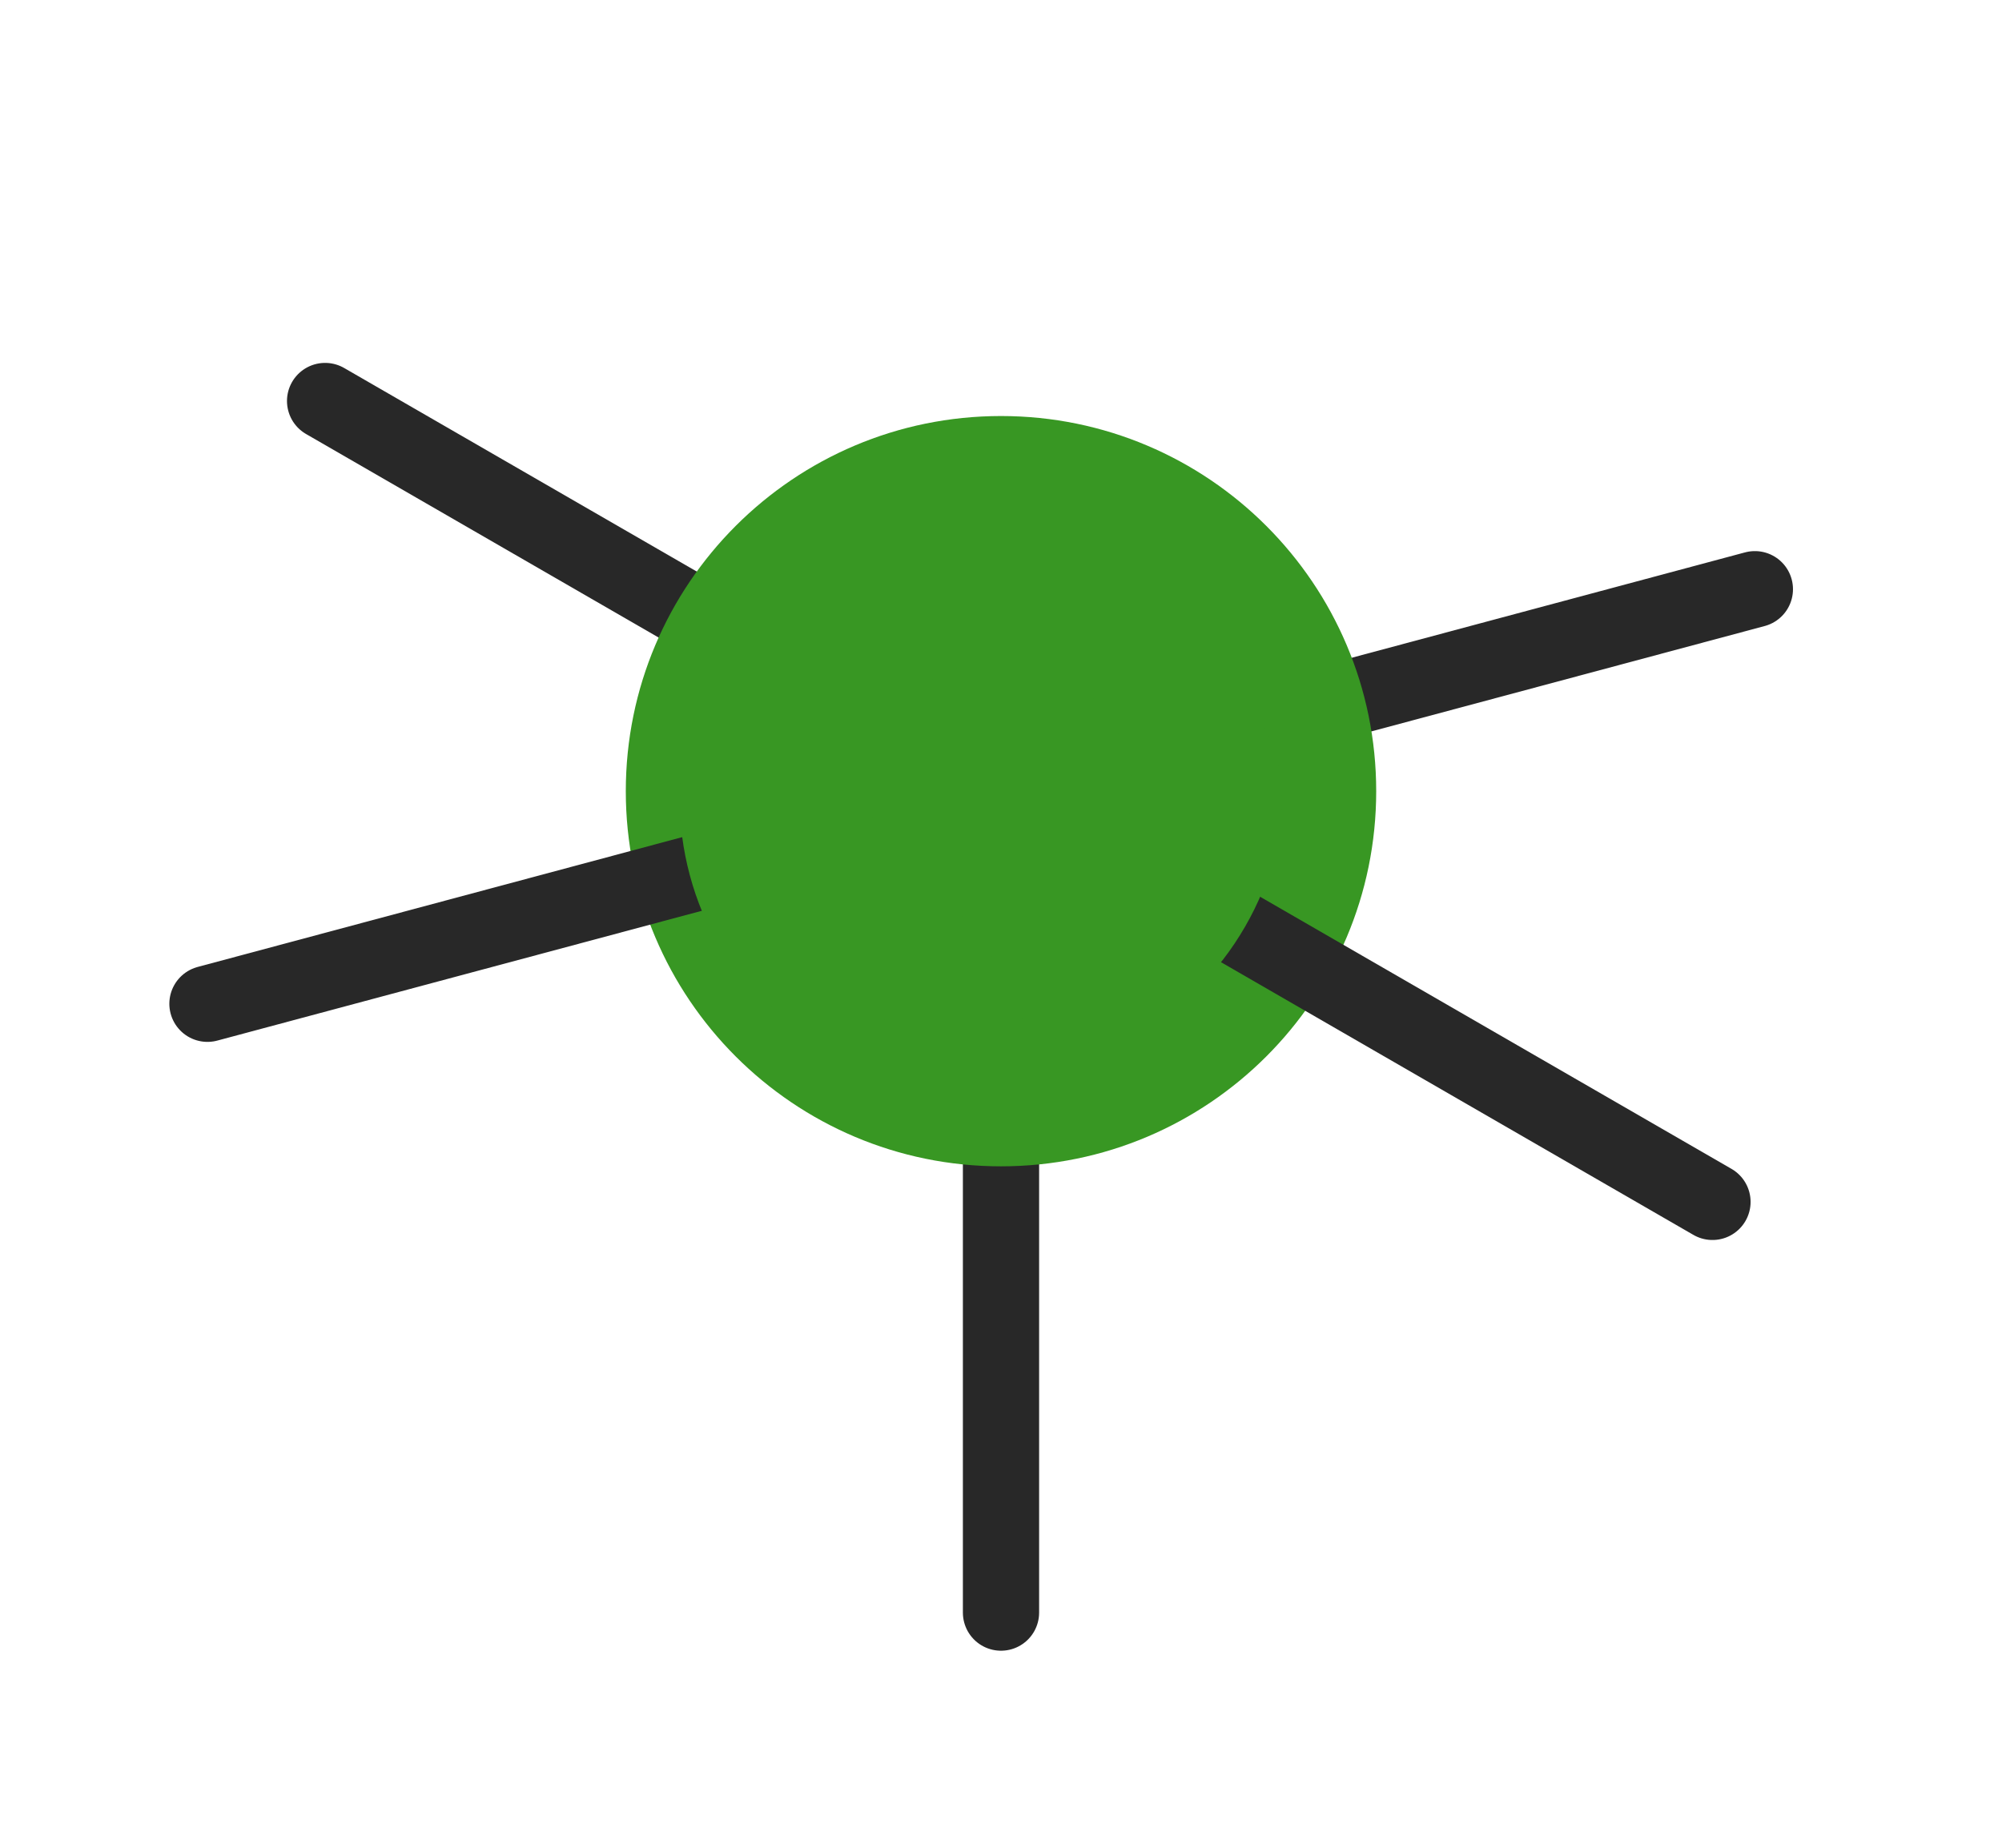
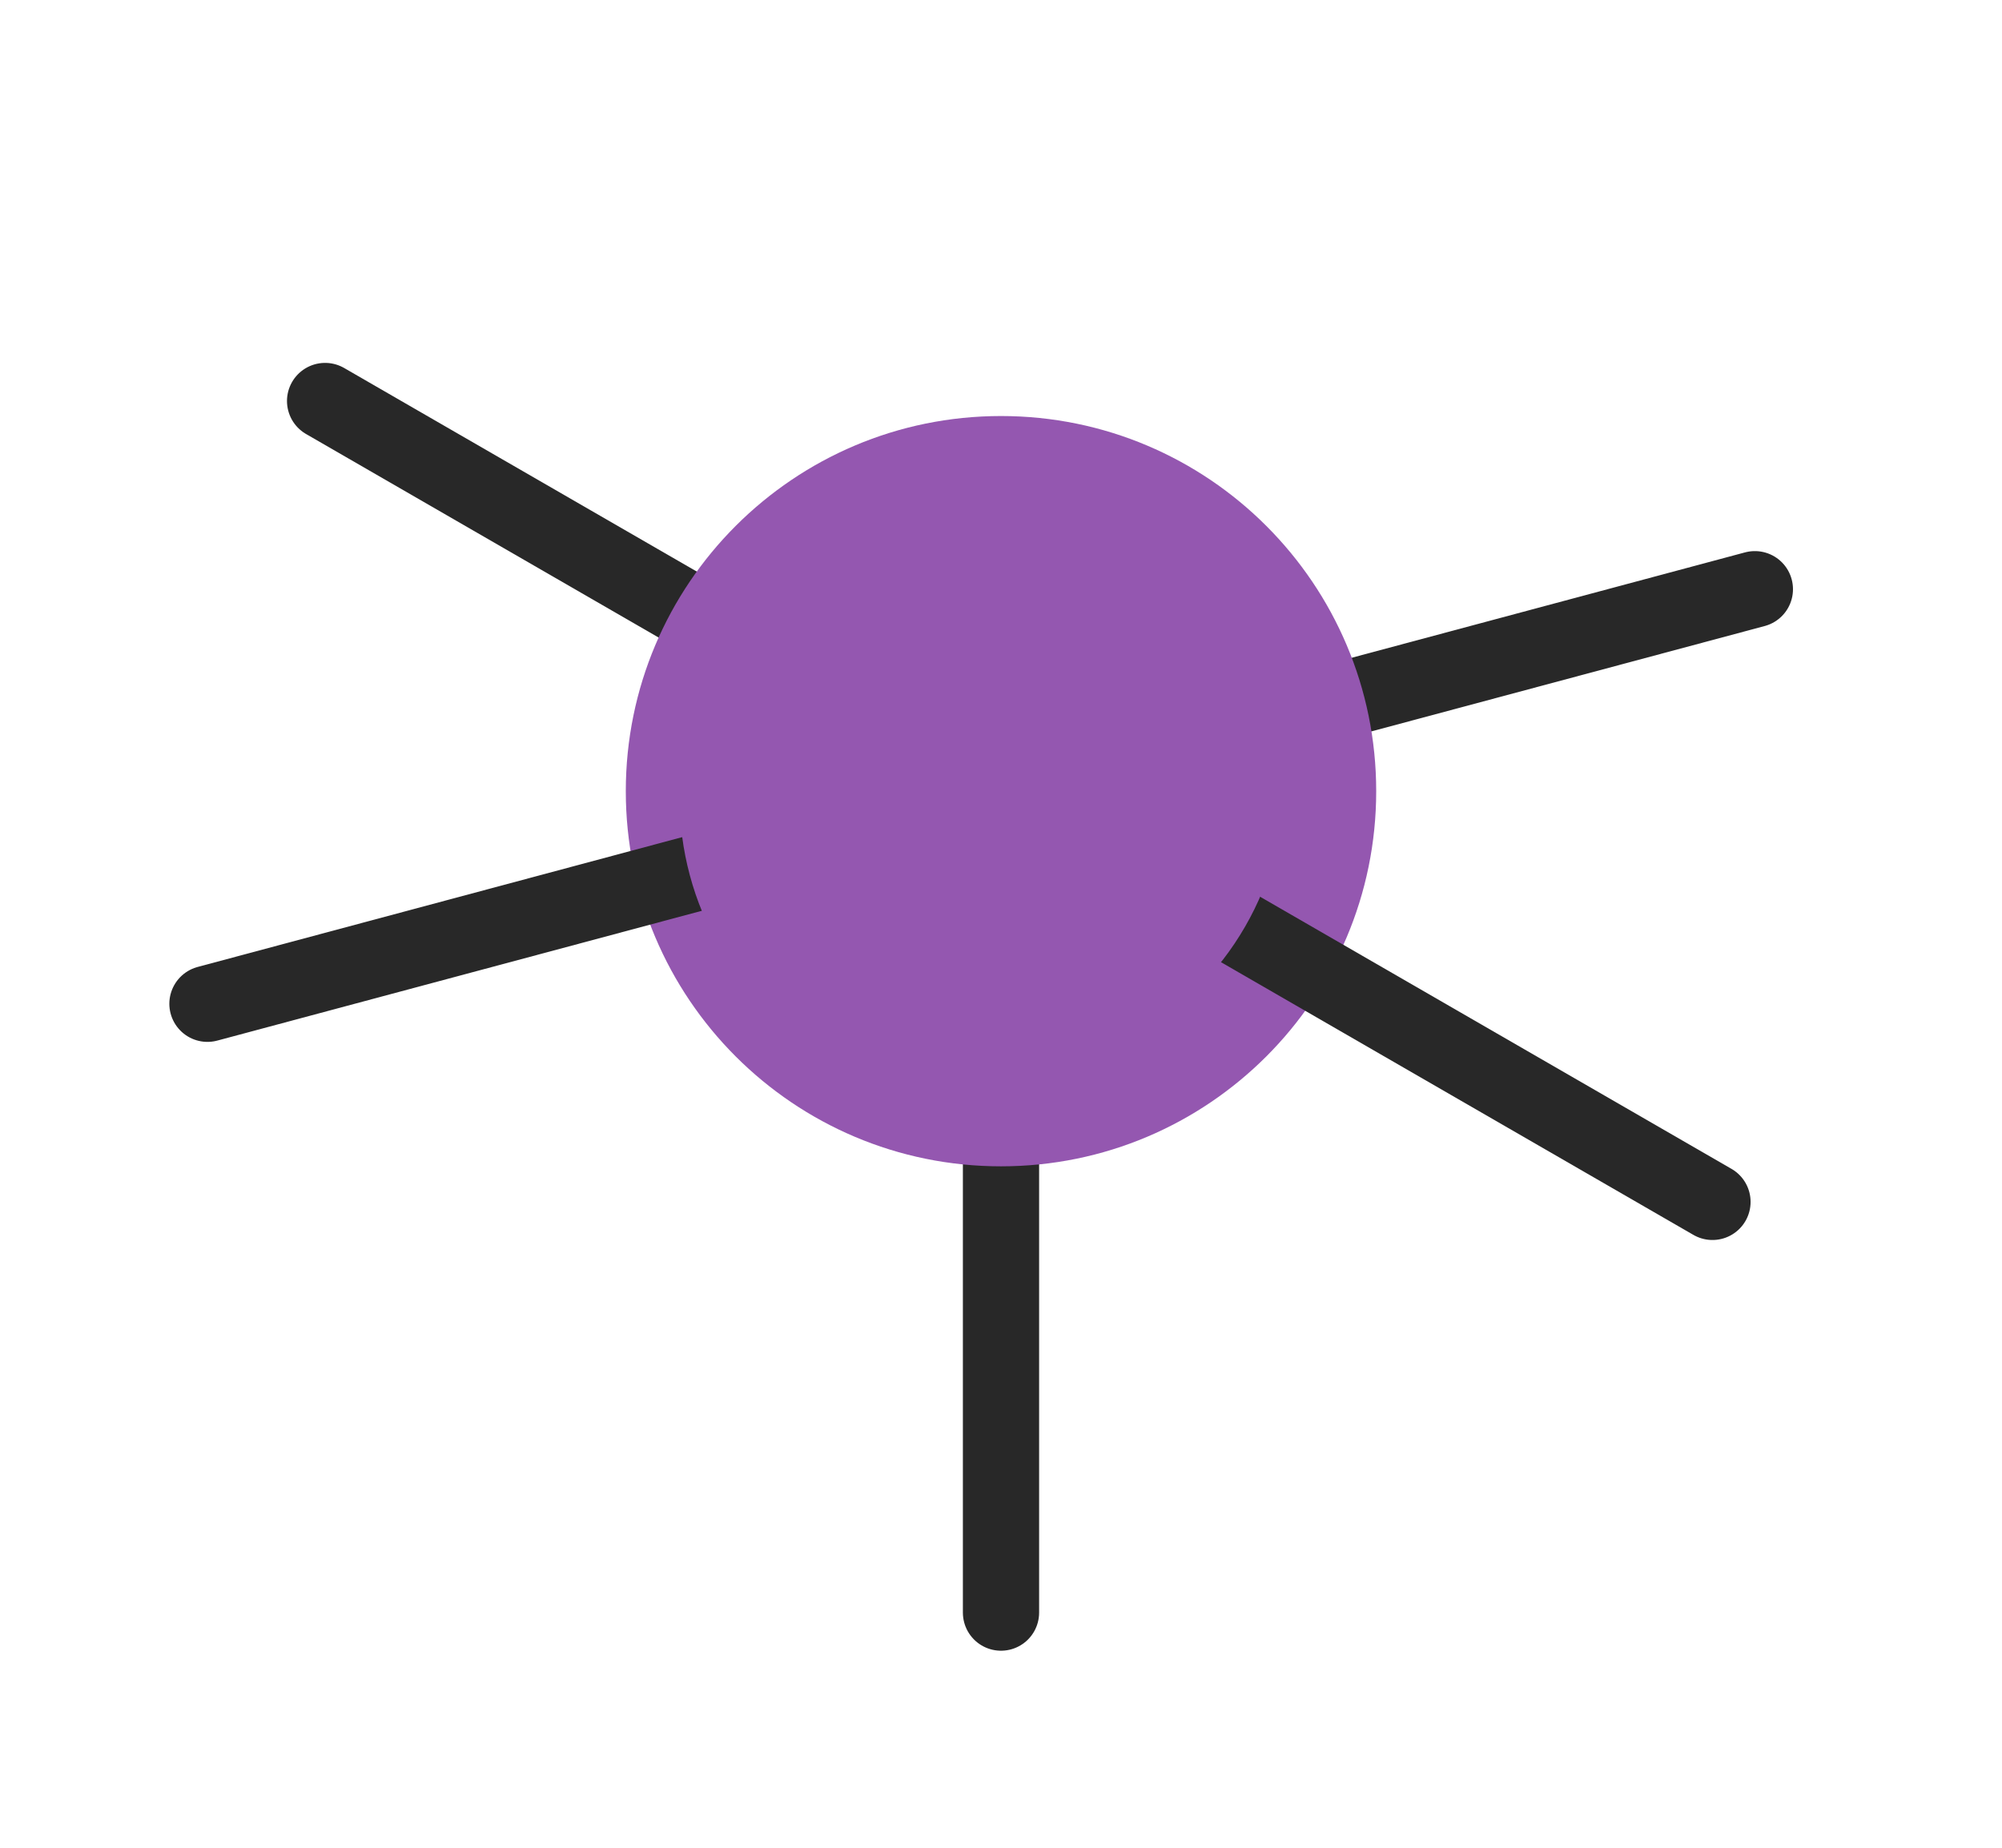
<svg xmlns="http://www.w3.org/2000/svg" width="325pt" height="300pt" viewBox="0 0 325 300" version="1.1" id="svg9">
  <defs id="defs13" />
  <path id="path817" d="M 284.881,95.663 168.941,126.729" style="fill:none;stroke:#282828;stroke-width:12.375;stroke-linecap:round;stroke-linejoin:miter;stroke-miterlimit:4;stroke-dasharray:none;stroke-opacity:1" />
  <path id="path815" d="M 156.725,125.121 52.776,65.106" style="fill:none;stroke:#282828;stroke-width:12.375;stroke-linecap:round;stroke-linejoin:miter;stroke-miterlimit:4;stroke-dasharray:none;stroke-opacity:1" />
  <path style="fill:none;stroke:#282828;stroke-width:12.375;stroke-linecap:round;stroke-linejoin:miter;stroke-miterlimit:4;stroke-dasharray:none;stroke-opacity:1" d="M 162.5,128.455 V 261.821" id="path832" />
-   <path id="path4" d="m 223.409,128.455 c 0,33.639 -27.269,60.909 -60.909,60.909 -33.639,0 -60.909,-27.269 -60.909,-60.909 0,-33.639 27.269,-60.909 60.909,-60.909 33.639,0 60.909,27.269 60.909,60.909" style="fill:#389723;fill-opacity:1;fill-rule:nonzero;stroke:none;stroke-width:0.812" />
+   <path id="path4" d="m 223.409,128.455 c 0,33.639 -27.269,60.909 -60.909,60.909 -33.639,0 -60.909,-27.269 -60.909,-60.909 0,-33.639 27.269,-60.909 60.909,-60.909 33.639,0 60.909,27.269 60.909,60.909" style="fill:#9457b0;fill-opacity:1;fill-rule:nonzero;stroke:none;stroke-width:0.812" />
  <path style="fill:none;stroke:#282828;stroke-width:12.375;stroke-linecap:round;stroke-linejoin:miter;stroke-miterlimit:4;stroke-dasharray:none;stroke-opacity:1" d="M 162.5,128.455 33.678,162.973" id="path819" />
  <path style="fill:none;stroke:#282828;stroke-width:12.375;stroke-linecap:round;stroke-linejoin:miter;stroke-miterlimit:4;stroke-dasharray:none;stroke-opacity:1" d="M 277.999,195.138 162.5,128.455" id="path878" />
-   <path style="fill:#389723;fill-opacity:1;fill-rule:nonzero;stroke:none;stroke-width:0.338" d="m 202.115,150.467 c -8.677,15.028 -23.657,22.623 -33.46,16.963 -9.803,-5.66 -10.717,-22.431 -2.04,-37.459 8.677,-15.028 23.657,-22.623 33.46,-16.963 9.803,5.66 10.717,22.431 2.04,37.459" id="path821" />
-   <path id="path825" d="m 151.578,131.484 c 4.491,16.762 -0.731,32.725 -11.666,35.655 -10.934,2.93 -23.439,-8.283 -27.93,-25.045 -4.491,-16.762 0.731,-32.725 11.666,-35.655 10.934,-2.93 23.439,8.283 27.93,25.045" style="fill:#389723;fill-opacity:1;fill-rule:nonzero;stroke:none;stroke-width:0.338" />
-   <path style="fill:#389723;fill-opacity:1;fill-rule:nonzero;stroke:none;stroke-width:0.283" d="m 183.738,128.455 c 0,11.729 -9.508,21.238 -21.238,21.238 -11.729,0 -21.238,-9.508 -21.238,-21.238 0,-11.729 9.508,-21.238 21.238,-21.238 11.729,0 21.238,9.508 21.238,21.238" id="path827" />
+   <path style="fill:#9457b0;fill-opacity:1;fill-rule:nonzero;stroke:none;stroke-width:0.338" d="m 202.115,150.467 c -8.677,15.028 -23.657,22.623 -33.46,16.963 -9.803,-5.66 -10.717,-22.431 -2.04,-37.459 8.677,-15.028 23.657,-22.623 33.46,-16.963 9.803,5.66 10.717,22.431 2.04,37.459" id="path821" />
+   <path id="path825" d="m 151.578,131.484 c 4.491,16.762 -0.731,32.725 -11.666,35.655 -10.934,2.93 -23.439,-8.283 -27.93,-25.045 -4.491,-16.762 0.731,-32.725 11.666,-35.655 10.934,-2.93 23.439,8.283 27.93,25.045" style="fill:#9457b0;fill-opacity:1;fill-rule:nonzero;stroke:none;stroke-width:0.338" />
+   <path style="fill:#9457b0;fill-opacity:1;fill-rule:nonzero;stroke:none;stroke-width:0.283" d="m 183.738,128.455 c 0,11.729 -9.508,21.238 -21.238,21.238 -11.729,0 -21.238,-9.508 -21.238,-21.238 0,-11.729 9.508,-21.238 21.238,-21.238 11.729,0 21.238,9.508 21.238,21.238" id="path827" />
</svg>
